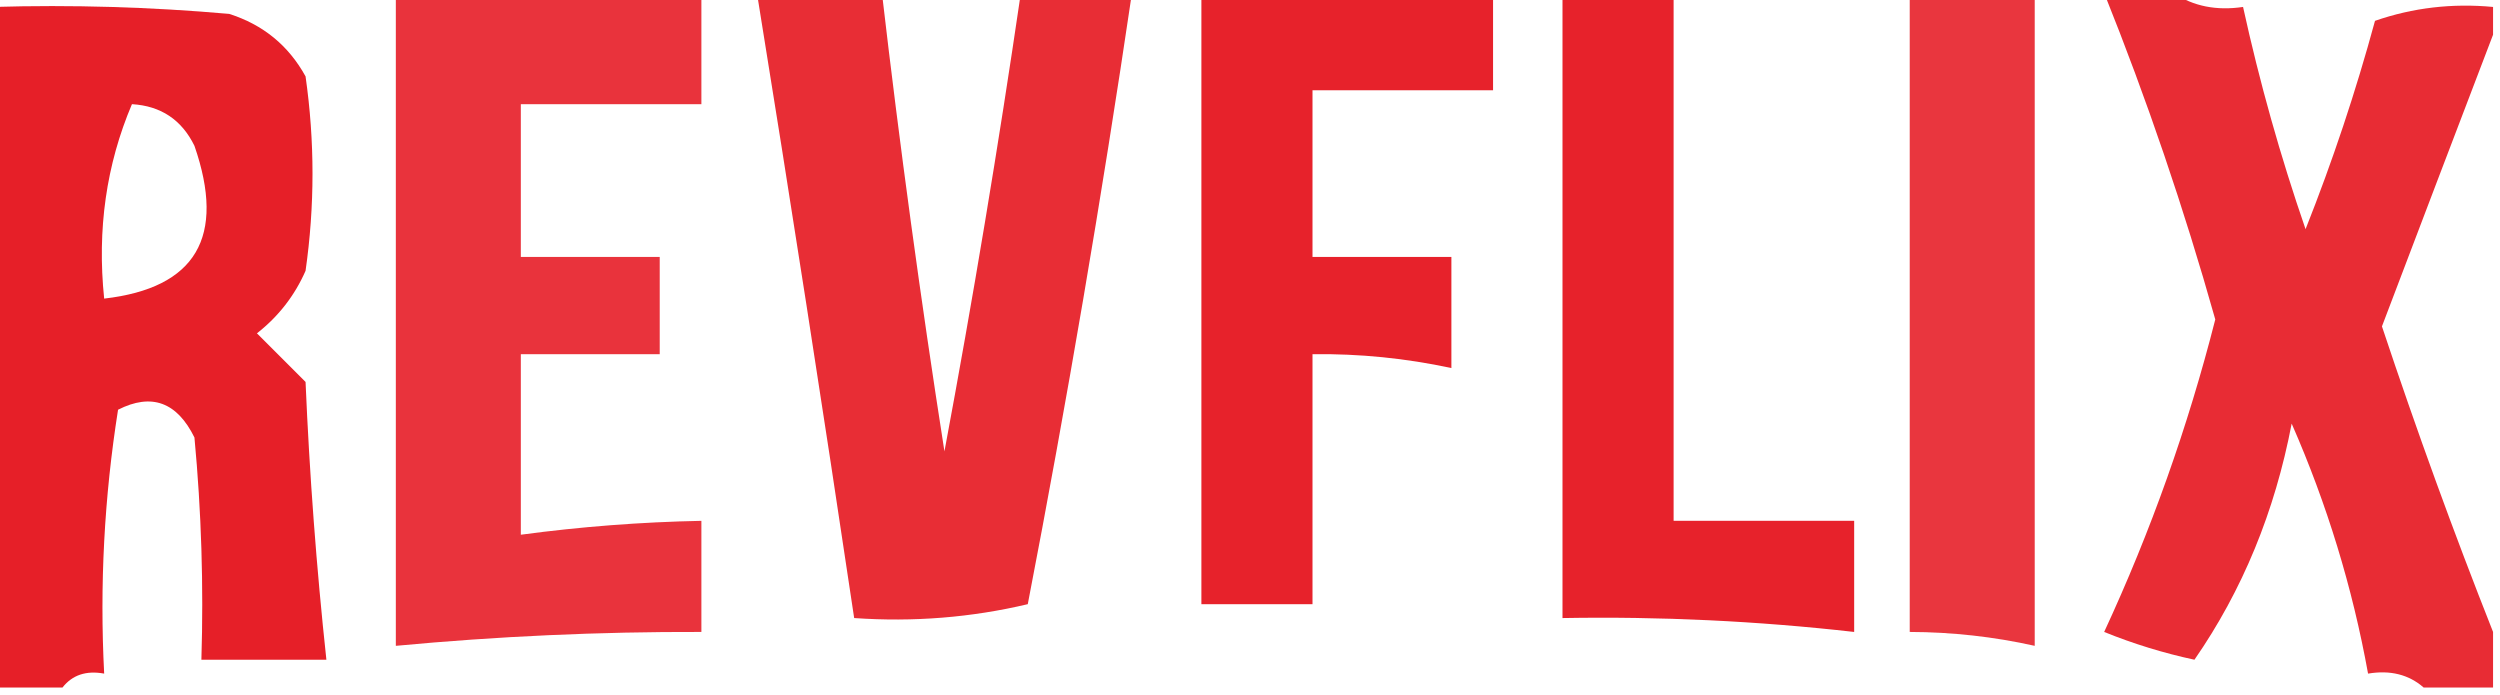
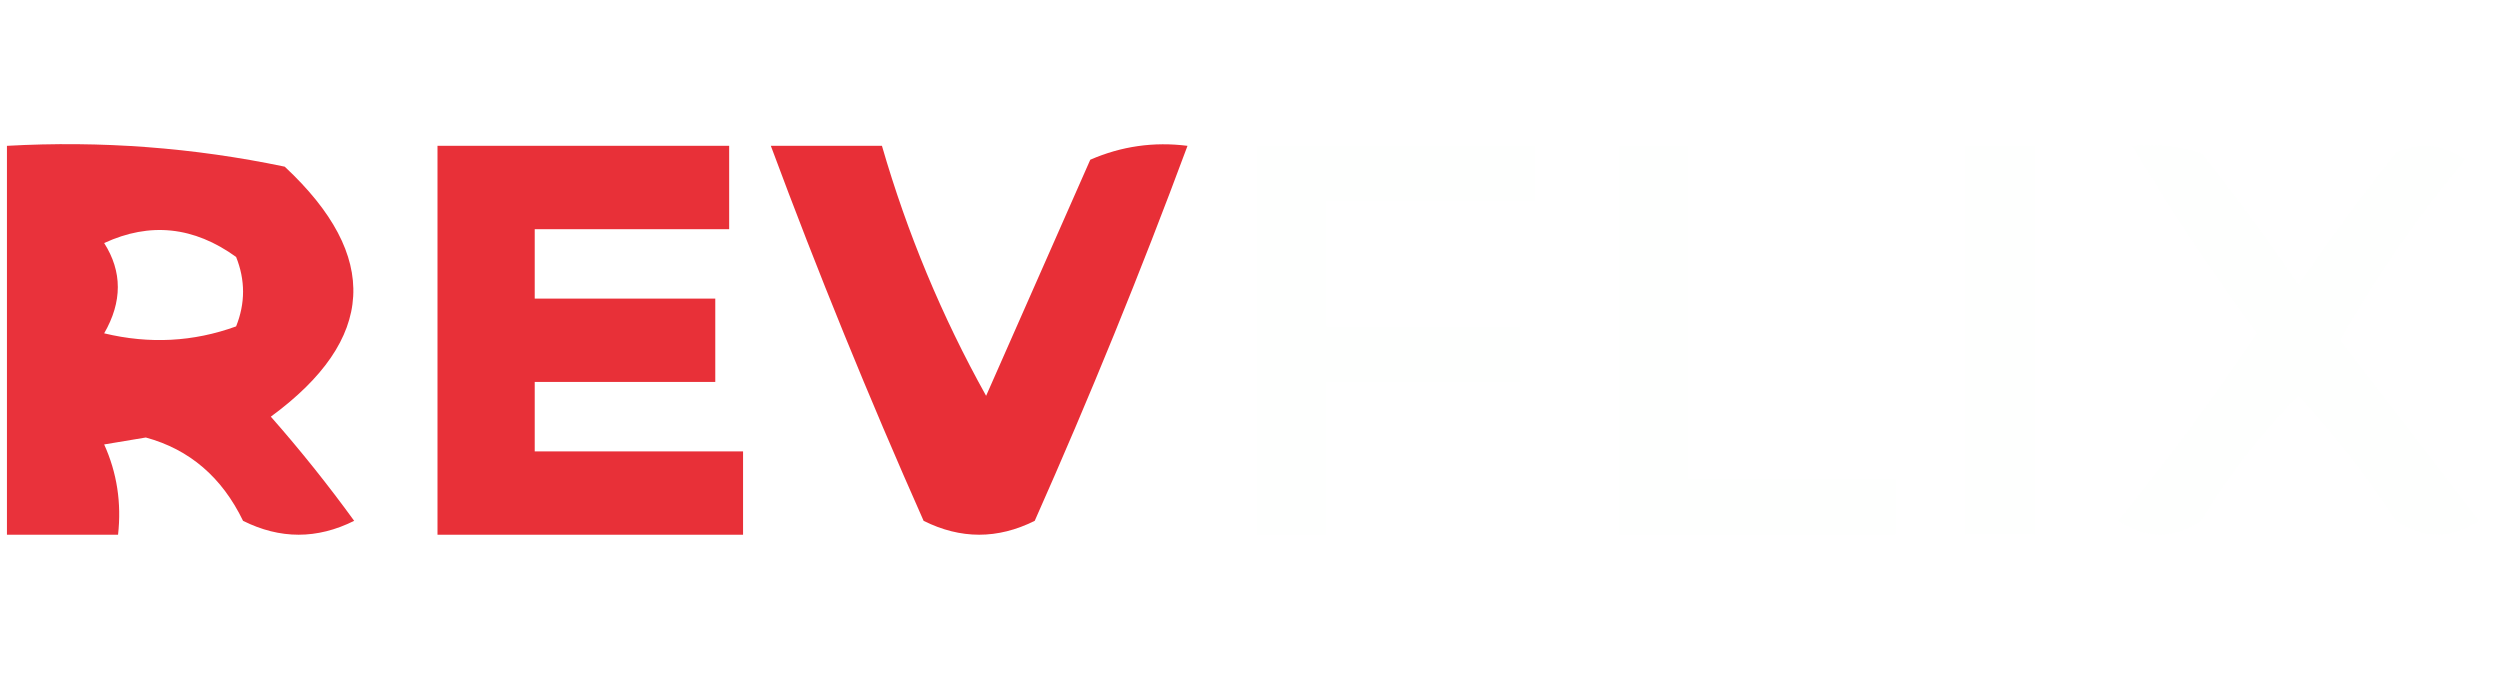
<svg xmlns="http://www.w3.org/2000/svg" version="1.1" width="180px" height="50px" style="shape-rendering:geometricPrecision; text-rendering:geometricPrecision; image-rendering:optimizeQuality; fill-rule:evenodd; clip-rule:evenodd">
  <g>
-     <path style="opacity:0.827" fill="#e40913" d="M 28.5,-0.5 C 35.833,-0.5 43.167,-0.5 50.5,-0.5C 50.5,2.167 50.5,4.833 50.5,7.5C 46.167,7.5 41.833,7.5 37.5,7.5C 37.5,11.167 37.5,14.833 37.5,18.5C 40.833,18.5 44.167,18.5 47.5,18.5C 47.5,20.833 47.5,23.167 47.5,25.5C 44.167,25.5 40.833,25.5 37.5,25.5C 37.5,29.833 37.5,34.167 37.5,38.5C 41.81,37.92 46.143,37.587 50.5,37.5C 50.5,40.167 50.5,42.833 50.5,45.5C 43.146,45.479 35.813,45.812 28.5,46.5C 28.5,30.833 28.5,15.167 28.5,-0.5 Z" />
+     <path style="opacity:0.831" fill="#e40913" d="M 0.5,10.5 C 7.257,10.123 13.924,10.623 20.5,12C 27.408,18.445 27.074,24.445 19.5,30C 21.62,32.409 23.62,34.909 25.5,37.5C 22.833,38.833 20.167,38.833 17.5,37.5C 15.979,34.359 13.646,32.359 10.5,31.5C 9.5,31.667 8.5,31.833 7.5,32C 8.423,34.041 8.756,36.208 8.5,38.5C 5.833,38.5 3.167,38.5 0.5,38.5C 0.5,29.167 0.5,19.833 0.5,10.5 Z M 7.5,17.5 C 10.796,15.973 13.962,16.306 17,18.5C 17.667,20.167 17.667,21.833 17,23.5C 13.927,24.617 10.76,24.784 7.5,24C 8.811,21.727 8.811,19.56 7.5,17.5 Z" />
  </g>
  <g>
-     <path style="opacity:0.854" fill="#e40913" d="M 54.5,-0.5 C 57.5,-0.5 60.5,-0.5 63.5,-0.5C 64.781,10.521 66.281,21.521 68,32.5C 70.051,21.53 71.884,10.53 73.5,-0.5C 76.167,-0.5 78.833,-0.5 81.5,-0.5C 79.325,14.21 76.825,28.877 74,43.5C 69.934,44.464 65.767,44.797 61.5,44.5C 59.26,29.485 56.926,14.486 54.5,-0.5 Z" />
+     <path style="opacity:0.841" fill="#e40913" d="M 31.5,10.5 C 38.5,10.5 45.5,10.5 52.5,10.5C 52.5,12.5 52.5,14.5 52.5,16.5C 47.833,16.5 43.167,16.5 38.5,16.5C 38.5,18.167 38.5,19.833 38.5,21.5C 42.833,21.5 47.167,21.5 51.5,21.5C 51.5,23.5 51.5,25.5 51.5,27.5C 47.167,27.5 42.833,27.5 38.5,27.5C 38.5,29.167 38.5,30.833 38.5,32.5C 43.5,32.5 48.5,32.5 53.5,32.5C 53.5,34.5 53.5,36.5 53.5,38.5C 46.167,38.5 38.833,38.5 31.5,38.5C 31.5,29.167 31.5,19.833 31.5,10.5 Z" />
  </g>
  <g>
-     <path style="opacity:0.895" fill="#e40913" d="M 86.5,-0.5 C 93.5,-0.5 100.5,-0.5 107.5,-0.5C 107.5,1.833 107.5,4.167 107.5,6.5C 103.167,6.5 98.833,6.5 94.5,6.5C 94.5,10.5 94.5,14.5 94.5,18.5C 97.833,18.5 101.167,18.5 104.5,18.5C 104.5,21.167 104.5,23.833 104.5,26.5C 101.214,25.793 97.881,25.459 94.5,25.5C 94.5,31.5 94.5,37.5 94.5,43.5C 91.833,43.5 89.167,43.5 86.5,43.5C 86.5,28.833 86.5,14.167 86.5,-0.5 Z" />
+     <path style="opacity:0.845" fill="#e40913" d="M 55.5,10.5 C 58.167,10.5 60.833,10.5 63.5,10.5C 65.316,16.782 67.816,22.782 71,28.5C 73.5,22.833 76,17.167 78.5,11.5C 80.743,10.526 83.076,10.192 85.5,10.5C 82.129,19.582 78.462,28.582 74.5,37.5C 71.833,38.833 69.167,38.833 66.5,37.5C 62.544,28.592 58.877,19.592 55.5,10.5 Z" />
  </g>
  <g>
-     <path style="opacity:0.895" fill="#e40913" d="M 112.5,-0.5 C 115.167,-0.5 117.833,-0.5 120.5,-0.5C 120.5,12.167 120.5,24.833 120.5,37.5C 124.833,37.5 129.167,37.5 133.5,37.5C 133.5,40.167 133.5,42.833 133.5,45.5C 126.529,44.71 119.529,44.377 112.5,44.5C 112.5,29.5 112.5,14.5 112.5,-0.5 Z" />
+     <path style="opacity:0.78" fill="#fefffe" d="M 90.5,10.5 C 97.167,10.5 103.833,10.5 110.5,10.5C 110.5,11.833 110.5,13.167 110.5,14.5C 105.5,14.5 100.5,14.5 95.5,14.5C 95.5,17.5 95.5,20.5 95.5,23.5C 100.167,23.5 104.833,23.5 109.5,23.5C 109.5,24.833 109.5,26.167 109.5,27.5C 104.833,27.5 100.167,27.5 95.5,27.5C 95.5,31.167 95.5,34.833 95.5,38.5C 93.833,38.5 92.167,38.5 90.5,38.5C 90.5,29.167 90.5,19.833 90.5,10.5 Z" />
  </g>
  <g>
-     <path style="opacity:0.816" fill="#e40913" d="M 137.5,-0.5 C 140.5,-0.5 143.5,-0.5 146.5,-0.5C 146.5,15.167 146.5,30.833 146.5,46.5C 143.545,45.841 140.545,45.508 137.5,45.5C 137.5,30.167 137.5,14.833 137.5,-0.5 Z" />
+     <path style="opacity:0.763" fill="#fefffe" d="M 116.5,10.5 C 118.167,10.5 119.833,10.5 121.5,10.5C 121.5,18.5 121.5,26.5 121.5,34.5C 126.5,34.5 131.5,34.5 136.5,34.5C 136.5,35.833 136.5,37.167 136.5,38.5C 129.833,38.5 123.167,38.5 116.5,38.5C 116.5,29.167 116.5,19.833 116.5,10.5 Z" />
  </g>
  <g>
-     <path style="opacity:0.857" fill="#e40913" d="M 151.5,-0.5 C 153.167,-0.5 154.833,-0.5 156.5,-0.5C 157.919,0.451 159.585,0.784 161.5,0.5C 162.687,5.915 164.187,11.248 166,16.5C 167.946,11.604 169.613,6.604 171,1.5C 173.719,0.556 176.552,0.223 179.5,0.5C 179.5,1.167 179.5,1.833 179.5,2.5C 176.862,9.401 174.195,16.401 171.5,23.5C 174,31.008 176.666,38.342 179.5,45.5C 179.5,46.833 179.5,48.167 179.5,49.5C 177.833,49.5 176.167,49.5 174.5,49.5C 173.432,48.566 172.099,48.232 170.5,48.5C 169.379,42.303 167.546,36.303 165,30.5C 163.788,36.846 161.455,42.513 158,47.5C 155.774,47.022 153.608,46.355 151.5,45.5C 154.861,38.252 157.527,30.752 159.5,23C 157.246,15 154.579,7.166 151.5,-0.5 Z" />
+     <path style="opacity:0.761" fill="#fefffe" d="M 141.5,10.5 C 143.167,10.5 144.833,10.5 146.5,10.5C 146.5,19.833 146.5,29.167 146.5,38.5C 144.833,38.5 143.167,38.5 141.5,38.5C 141.5,29.167 141.5,19.833 141.5,10.5 Z" />
  </g>
  <g>
-     <path style="opacity:0.909" fill="#e40913" d="M -0.5,0.5 C 5.176,0.334 10.843,0.501 16.5,1C 18.939,1.774 20.773,3.274 22,5.5C 22.667,10.167 22.667,14.833 22,19.5C 21.215,21.286 20.049,22.786 18.5,24C 19.667,25.167 20.833,26.333 22,27.5C 22.286,34.2 22.786,40.867 23.5,47.5C 20.5,47.5 17.5,47.5 14.5,47.5C 14.666,42.156 14.499,36.823 14,31.5C 12.742,28.945 10.909,28.278 8.5,29.5C 7.504,35.798 7.17,42.132 7.5,48.5C 6.209,48.263 5.209,48.596 4.5,49.5C 2.833,49.5 1.167,49.5 -0.5,49.5C -0.5,33.167 -0.5,16.833 -0.5,0.5 Z M 9.5,7.5 C 11.582,7.624 13.082,8.624 14,10.5C 16.276,17.068 14.109,20.735 7.5,21.5C 6.985,16.52 7.652,11.854 9.5,7.5 Z" />
+     <path style="opacity:0.78" fill="#fefffe" d="M 153.5,10.5 C 155.199,10.34 156.866,10.507 158.5,11C 160.955,14.078 163.289,17.244 165.5,20.5C 167.711,17.244 170.045,14.078 172.5,11C 174.259,10.203 175.926,10.369 177.5,11.5C 174.11,15.558 171.11,19.891 168.5,24.5C 171.833,28.833 175.167,33.167 178.5,37.5C 176.5,38.833 174.5,38.833 172.5,37.5C 170.397,34.28 168.064,31.28 165.5,28.5C 162.815,31.19 160.482,34.19 158.5,37.5C 156.5,38.833 154.5,38.833 152.5,37.5C 156.026,33.141 159.359,28.641 162.5,24C 159.252,19.6 156.252,15.1 153.5,10.5 Z" />
  </g>
</svg>
